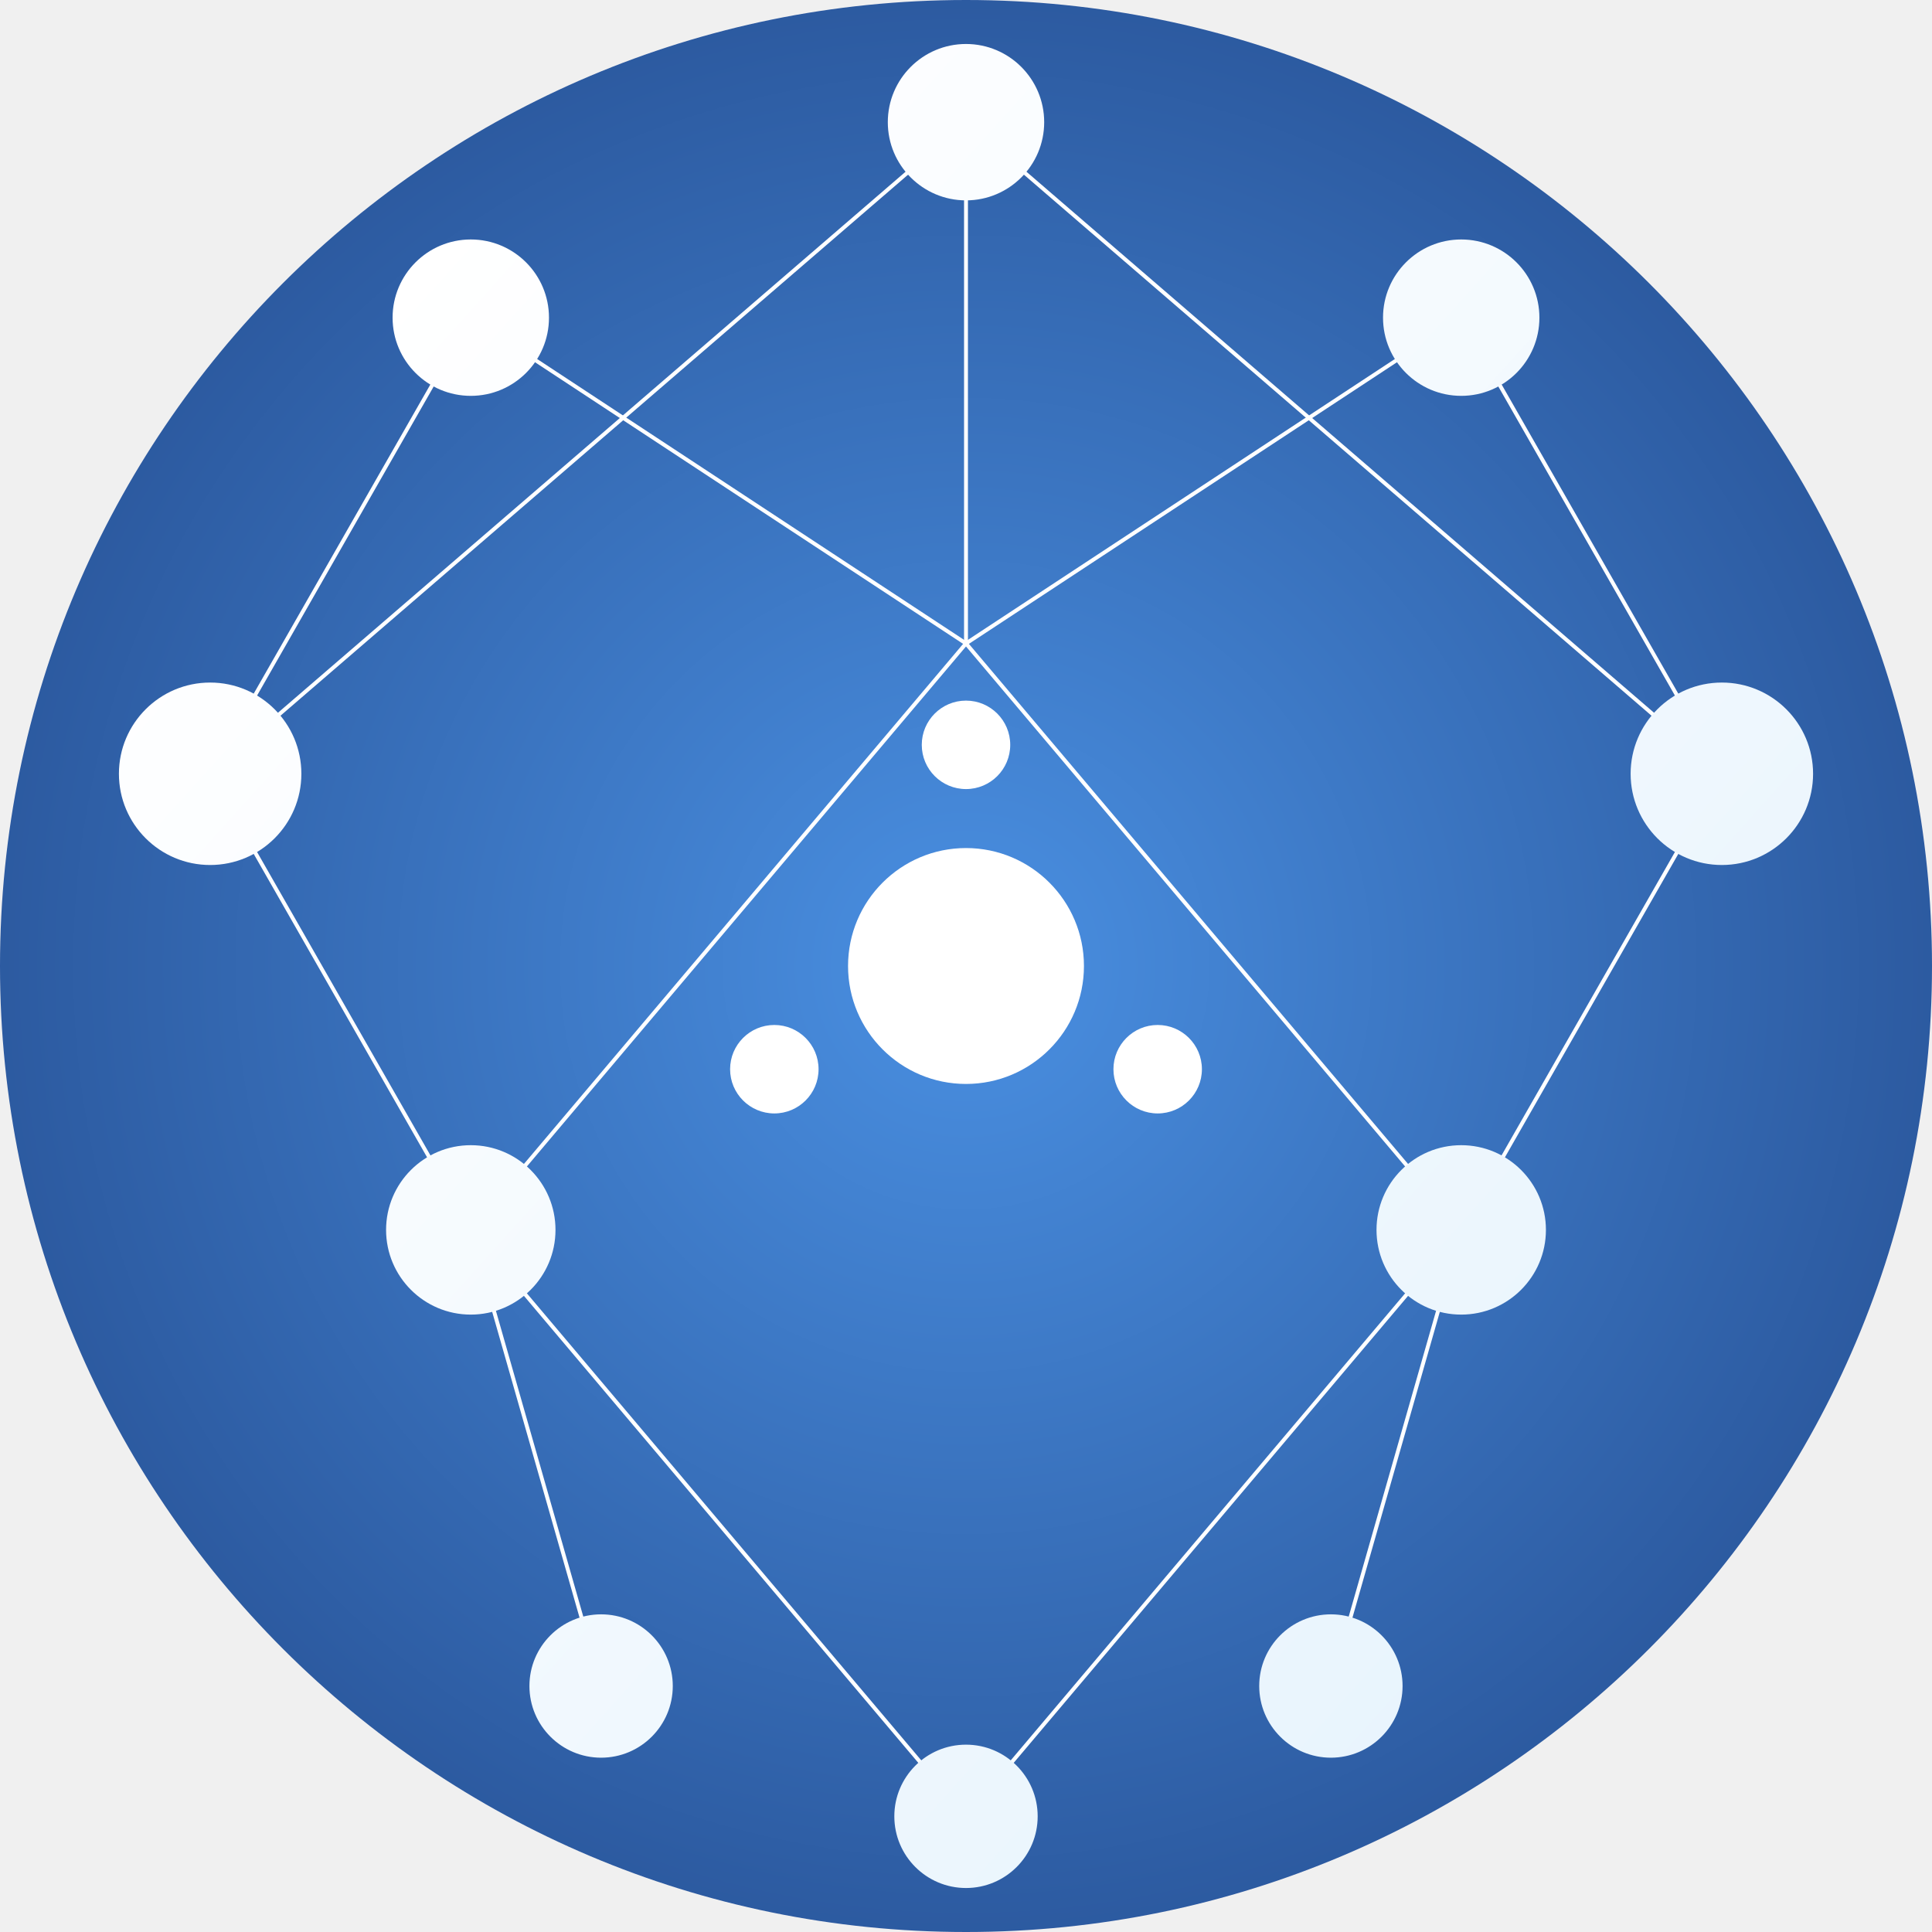
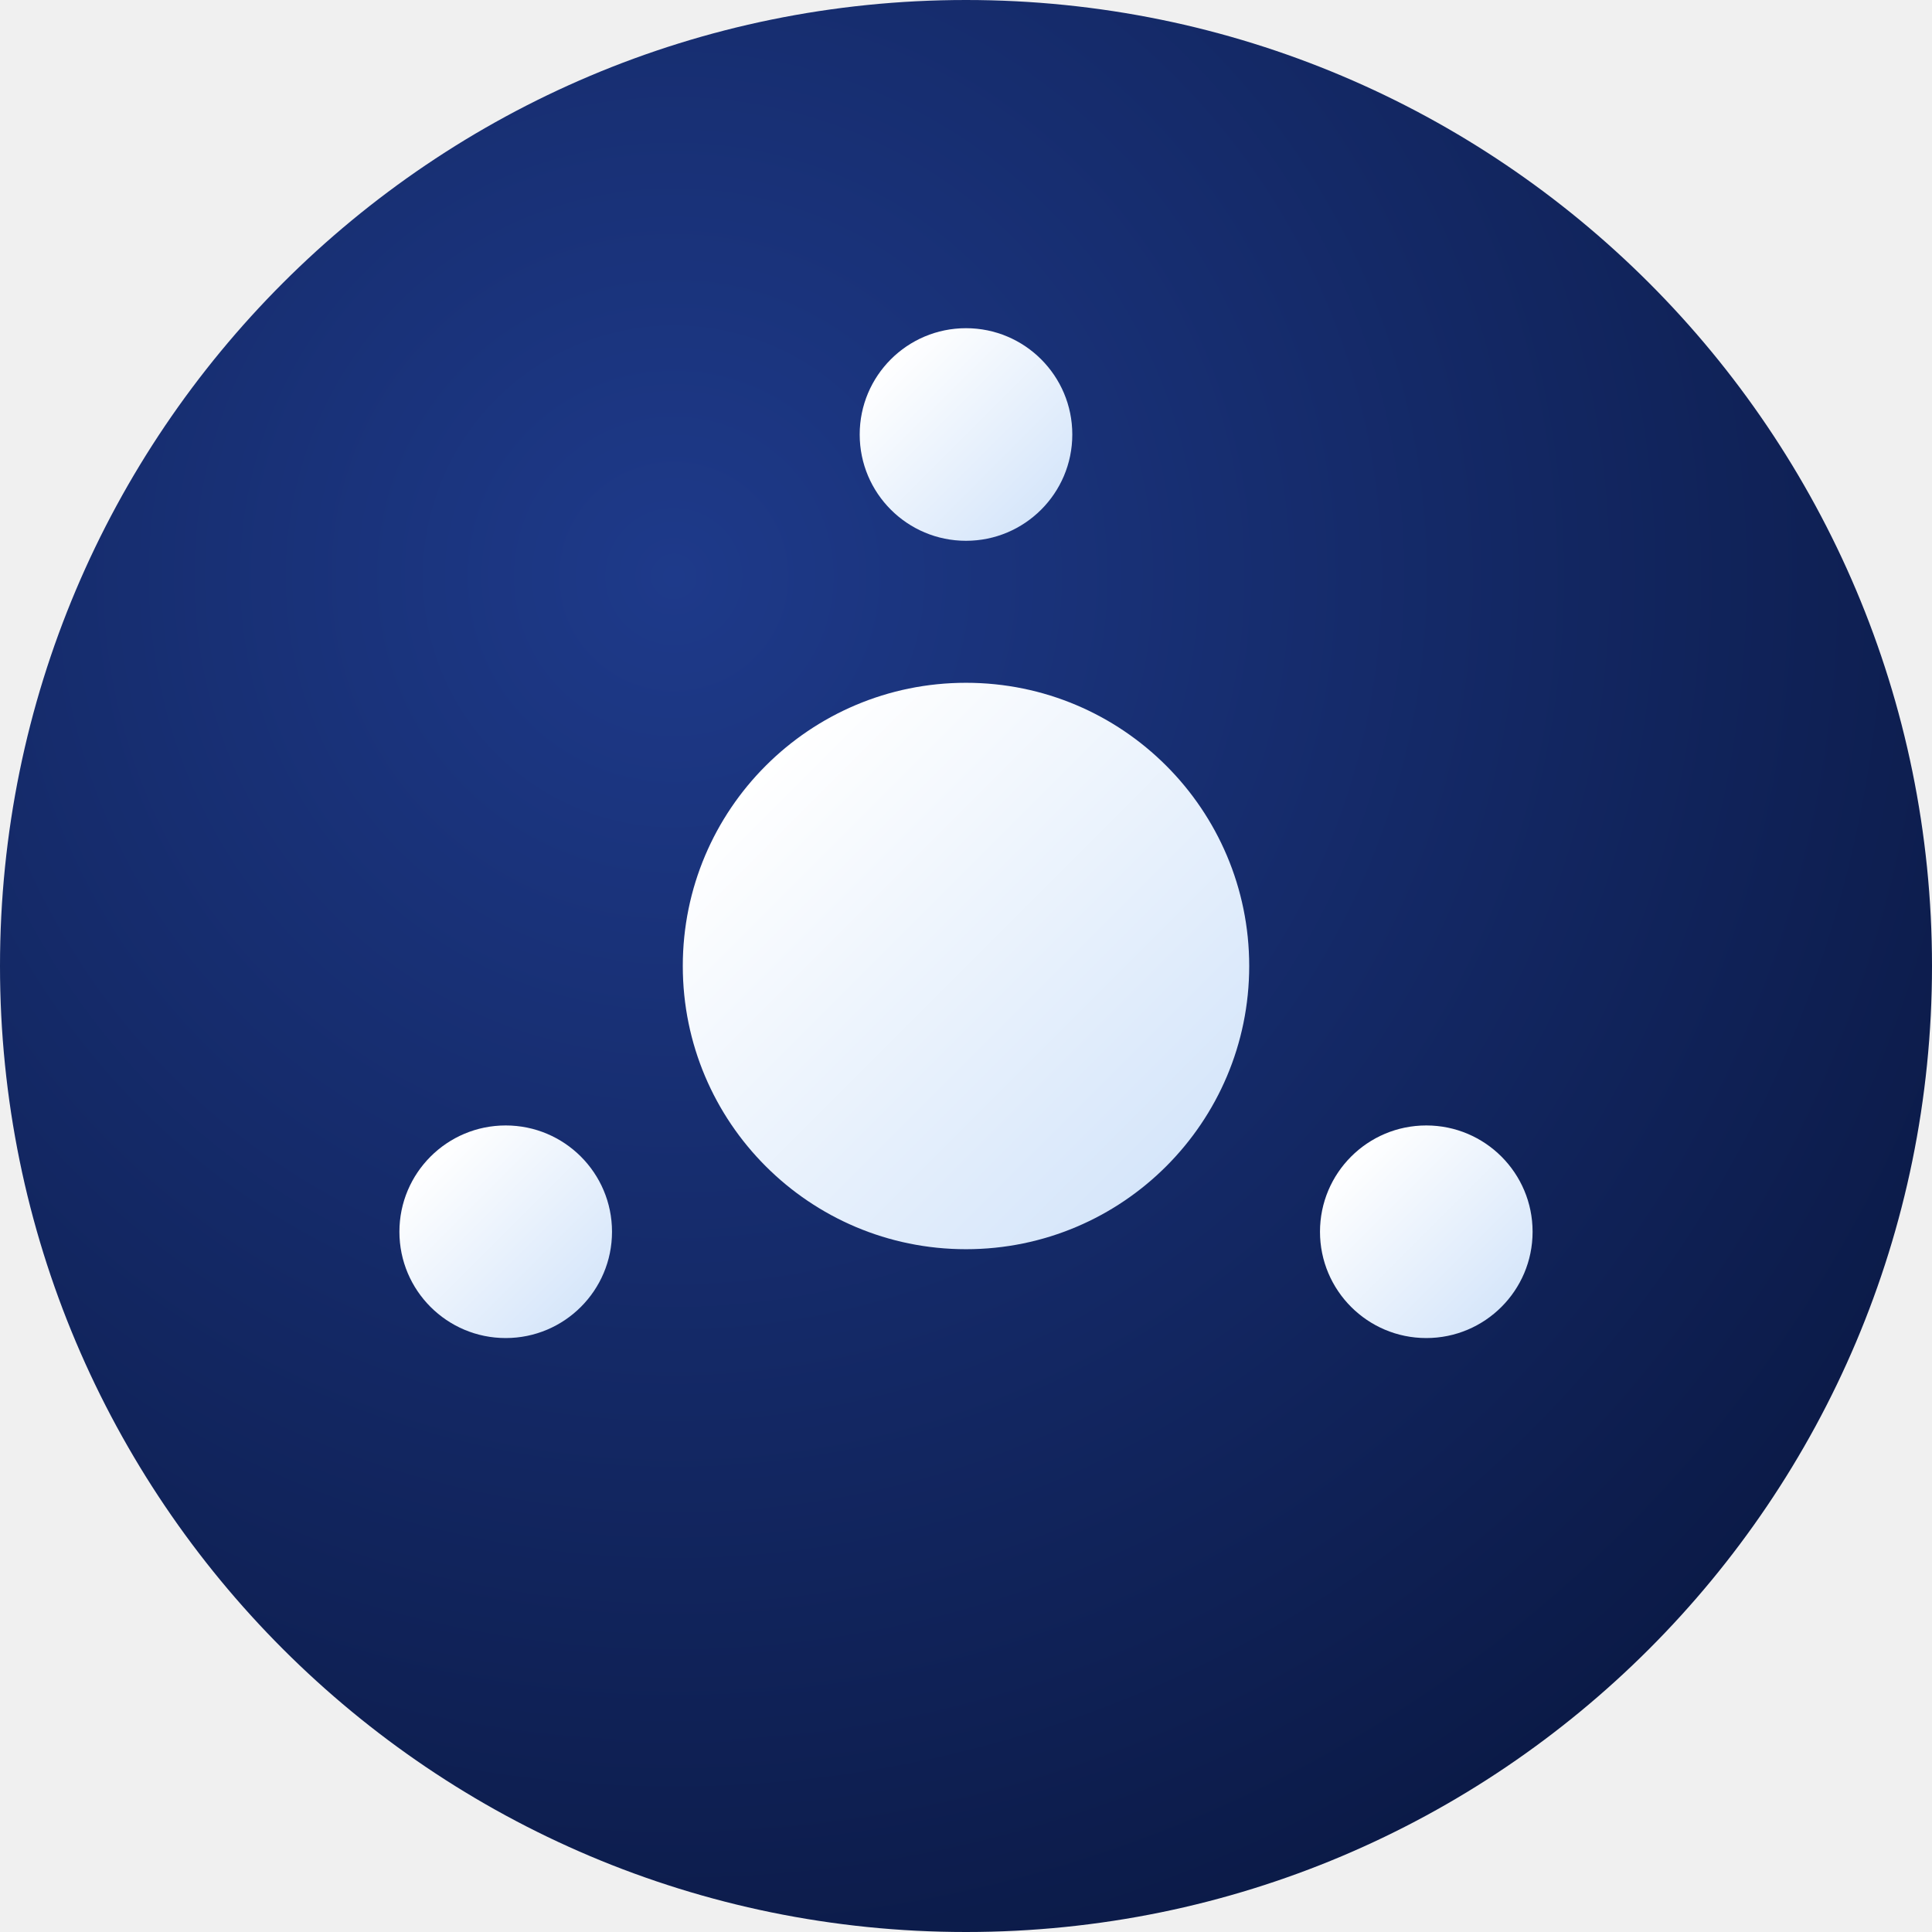
- <svg xmlns="http://www.w3.org/2000/svg" width="497.99" height="497.99" viewBox="0 0 497.99 497.99" version="1.1" style="background-color: transparent;">
+ <svg xmlns="http://www.w3.org/2000/svg" width="497.99" height="497.99" viewBox="0 0 497.99 497.99" version="1.1">
  <defs>
-     <linearGradient id="gradient_-6658392265183562817" x1="14.645%" y1="14.645%" x2="85.355%" y2="85.355%">
-       <stop offset="0.0%" stop-color="#FFFFFF" />
-       <stop offset="100.0%" stop-color="#E8F4FD" />
+     <radialGradient id="bg" cx="35%" cy="30%" r="75%">
+       <stop offset="0%" stop-color="#1E3A8A" />
+       <stop offset="100%" stop-color="#0B1A47" />
+     </radialGradient>
+     <linearGradient id="dot" x1="15%" y1="15%" x2="85%" y2="85%">
+       <stop offset="0%" stop-color="#FFFFFF" />
+       <stop offset="100%" stop-color="#D6E6FA" />
    </linearGradient>
-     <radialGradient id="gradient_2752612678144828641" cx="50%" cy="50%" r="50%">
-       <stop offset="0.0%" stop-color="#4A90E2" />
-       <stop offset="100.0%" stop-color="#2C5AA0" />
-     </radialGradient>
  </defs>
-   <g id="layer_2" opacity="1.0">
- </g>
-   <g id="layer_3" opacity="1.0">
-     <path d="M497.99,248.995 C497.99,386.44 386.44,497.99 248.995,497.99 C111.55,497.99 0.0,386.44 0.0,248.995 C0.0,111.55 111.55,0.0 248.995,0.0 C386.44,0.0 497.99,111.55 497.99,248.995 Z" fill="url(#gradient_2752612678144828641)" />
-     <g id="group_AE75BBEA-716D-4798-BFF0-004D84862AD7">
-       <path d="M279.398,248.995 C279.398,265.777 265.777,279.398 248.995,279.398 C232.212,279.398 218.592,265.777 218.592,248.995 C218.592,232.212 232.212,218.592 248.995,218.592 C265.777,218.592 279.398,232.212 279.398,248.995 Z" fill="#FFFFFF" />
-       <path d="M260.396,191.989 C260.396,198.283 255.288,203.39 248.995,203.39 C242.701,203.39 237.594,198.283 237.594,191.989 C237.594,185.696 242.701,180.588 248.995,180.588 C255.288,180.588 260.396,185.696 260.396,191.989 Z" fill="#FFFFFF" />
-       <path d="M309.801,275.597 C309.801,281.891 304.693,286.999 298.4,286.999 C292.106,286.999 286.999,281.891 286.999,275.597 C286.999,269.304 292.106,264.196 298.4,264.196 C304.693,264.196 309.801,269.304 309.801,275.597 Z" fill="#FFFFFF" />
-       <path d="M210.991,275.597 C210.991,281.891 205.883,286.999 199.59,286.999 C193.297,286.999 188.189,281.891 188.189,275.597 C188.189,269.304 193.297,264.196 199.59,264.196 C205.883,264.196 210.991,269.304 210.991,275.597 Z" fill="#FFFFFF" />
-     </g>
-     <g id="group_BF63DB68-0F5B-46D8-A0AB-F234CA496D87">
-       <path d="M121.349,81.88 L54.167,199.448" fill="none" stroke="#FFFFFF" stroke-width="1.0" />
-       <path d="M121.349,81.88 L248.995,165.857" fill="none" stroke="#FFFFFF" stroke-width="1.0" />
-       <path d="M248.995,31.493 L54.167,199.448" fill="none" stroke="#FFFFFF" stroke-width="1.0" />
-       <path d="M248.995,31.493 L248.995,165.857" fill="none" stroke="#FFFFFF" stroke-width="1.0" />
-       <path d="M248.995,31.493 L443.823,199.448" fill="none" stroke="#FFFFFF" stroke-width="1.0" />
-       <path d="M376.641,81.88 L248.995,165.857" fill="none" stroke="#FFFFFF" stroke-width="1.0" />
-       <path d="M376.641,81.88 L443.823,199.448" fill="none" stroke="#FFFFFF" stroke-width="1.0" />
-       <path d="M54.167,199.448 L121.349,317.017" fill="none" stroke="#FFFFFF" stroke-width="1.0" />
-       <path d="M248.995,165.857 L121.349,317.017" fill="none" stroke="#FFFFFF" stroke-width="1.0" />
-       <path d="M248.995,165.857 L376.641,317.017" fill="none" stroke="#FFFFFF" stroke-width="1.0" />
-       <path d="M443.823,199.448 L376.641,317.017" fill="none" stroke="#FFFFFF" stroke-width="1.0" />
-       <path d="M121.349,317.017 L154.94,434.585" fill="none" stroke="#FFFFFF" stroke-width="1.0" />
-       <path d="M121.349,317.017 L248.995,468.176" fill="none" stroke="#FFFFFF" stroke-width="1.0" />
-       <path d="M376.641,317.017 L248.995,468.176" fill="none" stroke="#FFFFFF" stroke-width="1.0" />
-       <path d="M376.641,317.017 L343.05,434.585" fill="none" stroke="#FFFFFF" stroke-width="1.0" />
-       <path d="M267.47,468.176 C267.47,478.374 259.193,486.651 248.995,486.651 C238.797,486.651 230.52,478.374 230.52,468.176 C230.52,457.978 238.797,449.701 248.995,449.701 C259.193,449.701 267.47,457.978 267.47,468.176 Z M173.415,434.585 C173.415,444.783 165.138,453.06 154.94,453.06 C144.742,453.06 136.465,444.783 136.465,434.585 C136.465,424.387 144.742,416.11 154.94,416.11 C165.138,416.11 173.415,424.387 173.415,434.585 Z M361.525,434.585 C361.525,444.783 353.248,453.06 343.05,453.06 C332.851,453.06 324.575,444.783 324.575,434.585 C324.575,424.387 332.851,416.11 343.05,416.11 C353.248,416.11 361.525,424.387 361.525,434.585 Z M143.183,317.017 C143.183,329.069 133.401,338.851 121.349,338.851 C109.297,338.851 99.515,329.069 99.515,317.017 C99.515,304.964 109.297,295.182 121.349,295.182 C133.401,295.182 143.183,304.964 143.183,317.017 Z M398.475,317.017 C398.475,329.069 388.693,338.851 376.641,338.851 C364.588,338.851 354.807,329.069 354.807,317.017 C354.807,304.964 364.588,295.182 376.641,295.182 C388.693,295.182 398.475,304.964 398.475,317.017 Z M77.681,199.448 C77.681,212.428 67.147,222.962 54.167,222.962 C41.187,222.962 30.653,212.428 30.653,199.448 C30.653,186.469 41.187,175.934 54.167,175.934 C67.147,175.934 77.681,186.469 77.681,199.448 Z M467.336,199.448 C467.336,212.428 456.802,222.962 443.823,222.962 C430.843,222.962 420.309,212.428 420.309,199.448 C420.309,186.469 430.843,175.934 443.823,175.934 C456.802,175.934 467.336,186.469 467.336,199.448 Z M141.504,81.88 C141.504,93.005 132.474,102.034 121.349,102.034 C110.224,102.034 101.194,93.005 101.194,81.88 C101.194,70.754 110.224,61.725 121.349,61.725 C132.474,61.725 141.504,70.754 141.504,81.88 Z M396.795,81.88 C396.795,93.005 387.766,102.034 376.641,102.034 C365.515,102.034 356.486,93.005 356.486,81.88 C356.486,70.754 365.515,61.725 376.641,61.725 C387.766,61.725 396.795,70.754 396.795,81.88 Z M269.149,31.493 C269.149,42.618 260.12,51.648 248.995,51.648 C237.869,51.648 228.84,42.618 228.84,31.493 C228.84,20.368 237.869,11.338 248.995,11.338 C260.12,11.338 269.149,20.368 269.149,31.493 Z" fill="url(#gradient_-6658392265183562817)" />
-     </g>
+   <circle cx="248.995" cy="248.995" r="248.995" fill="url(#bg)" />
+   <g fill="url(#dot)">
+     <circle cx="248.995" cy="248.995" r="73" />
+     <circle cx="248.995" cy="111.995" r="27.4" />
+     <circle cx="130.351" cy="317.495" r="27.4" />
+     <circle cx="367.639" cy="317.495" r="27.4" />
  </g>
-   <g id="layer_4" opacity="1.0">
- </g>
</svg>
